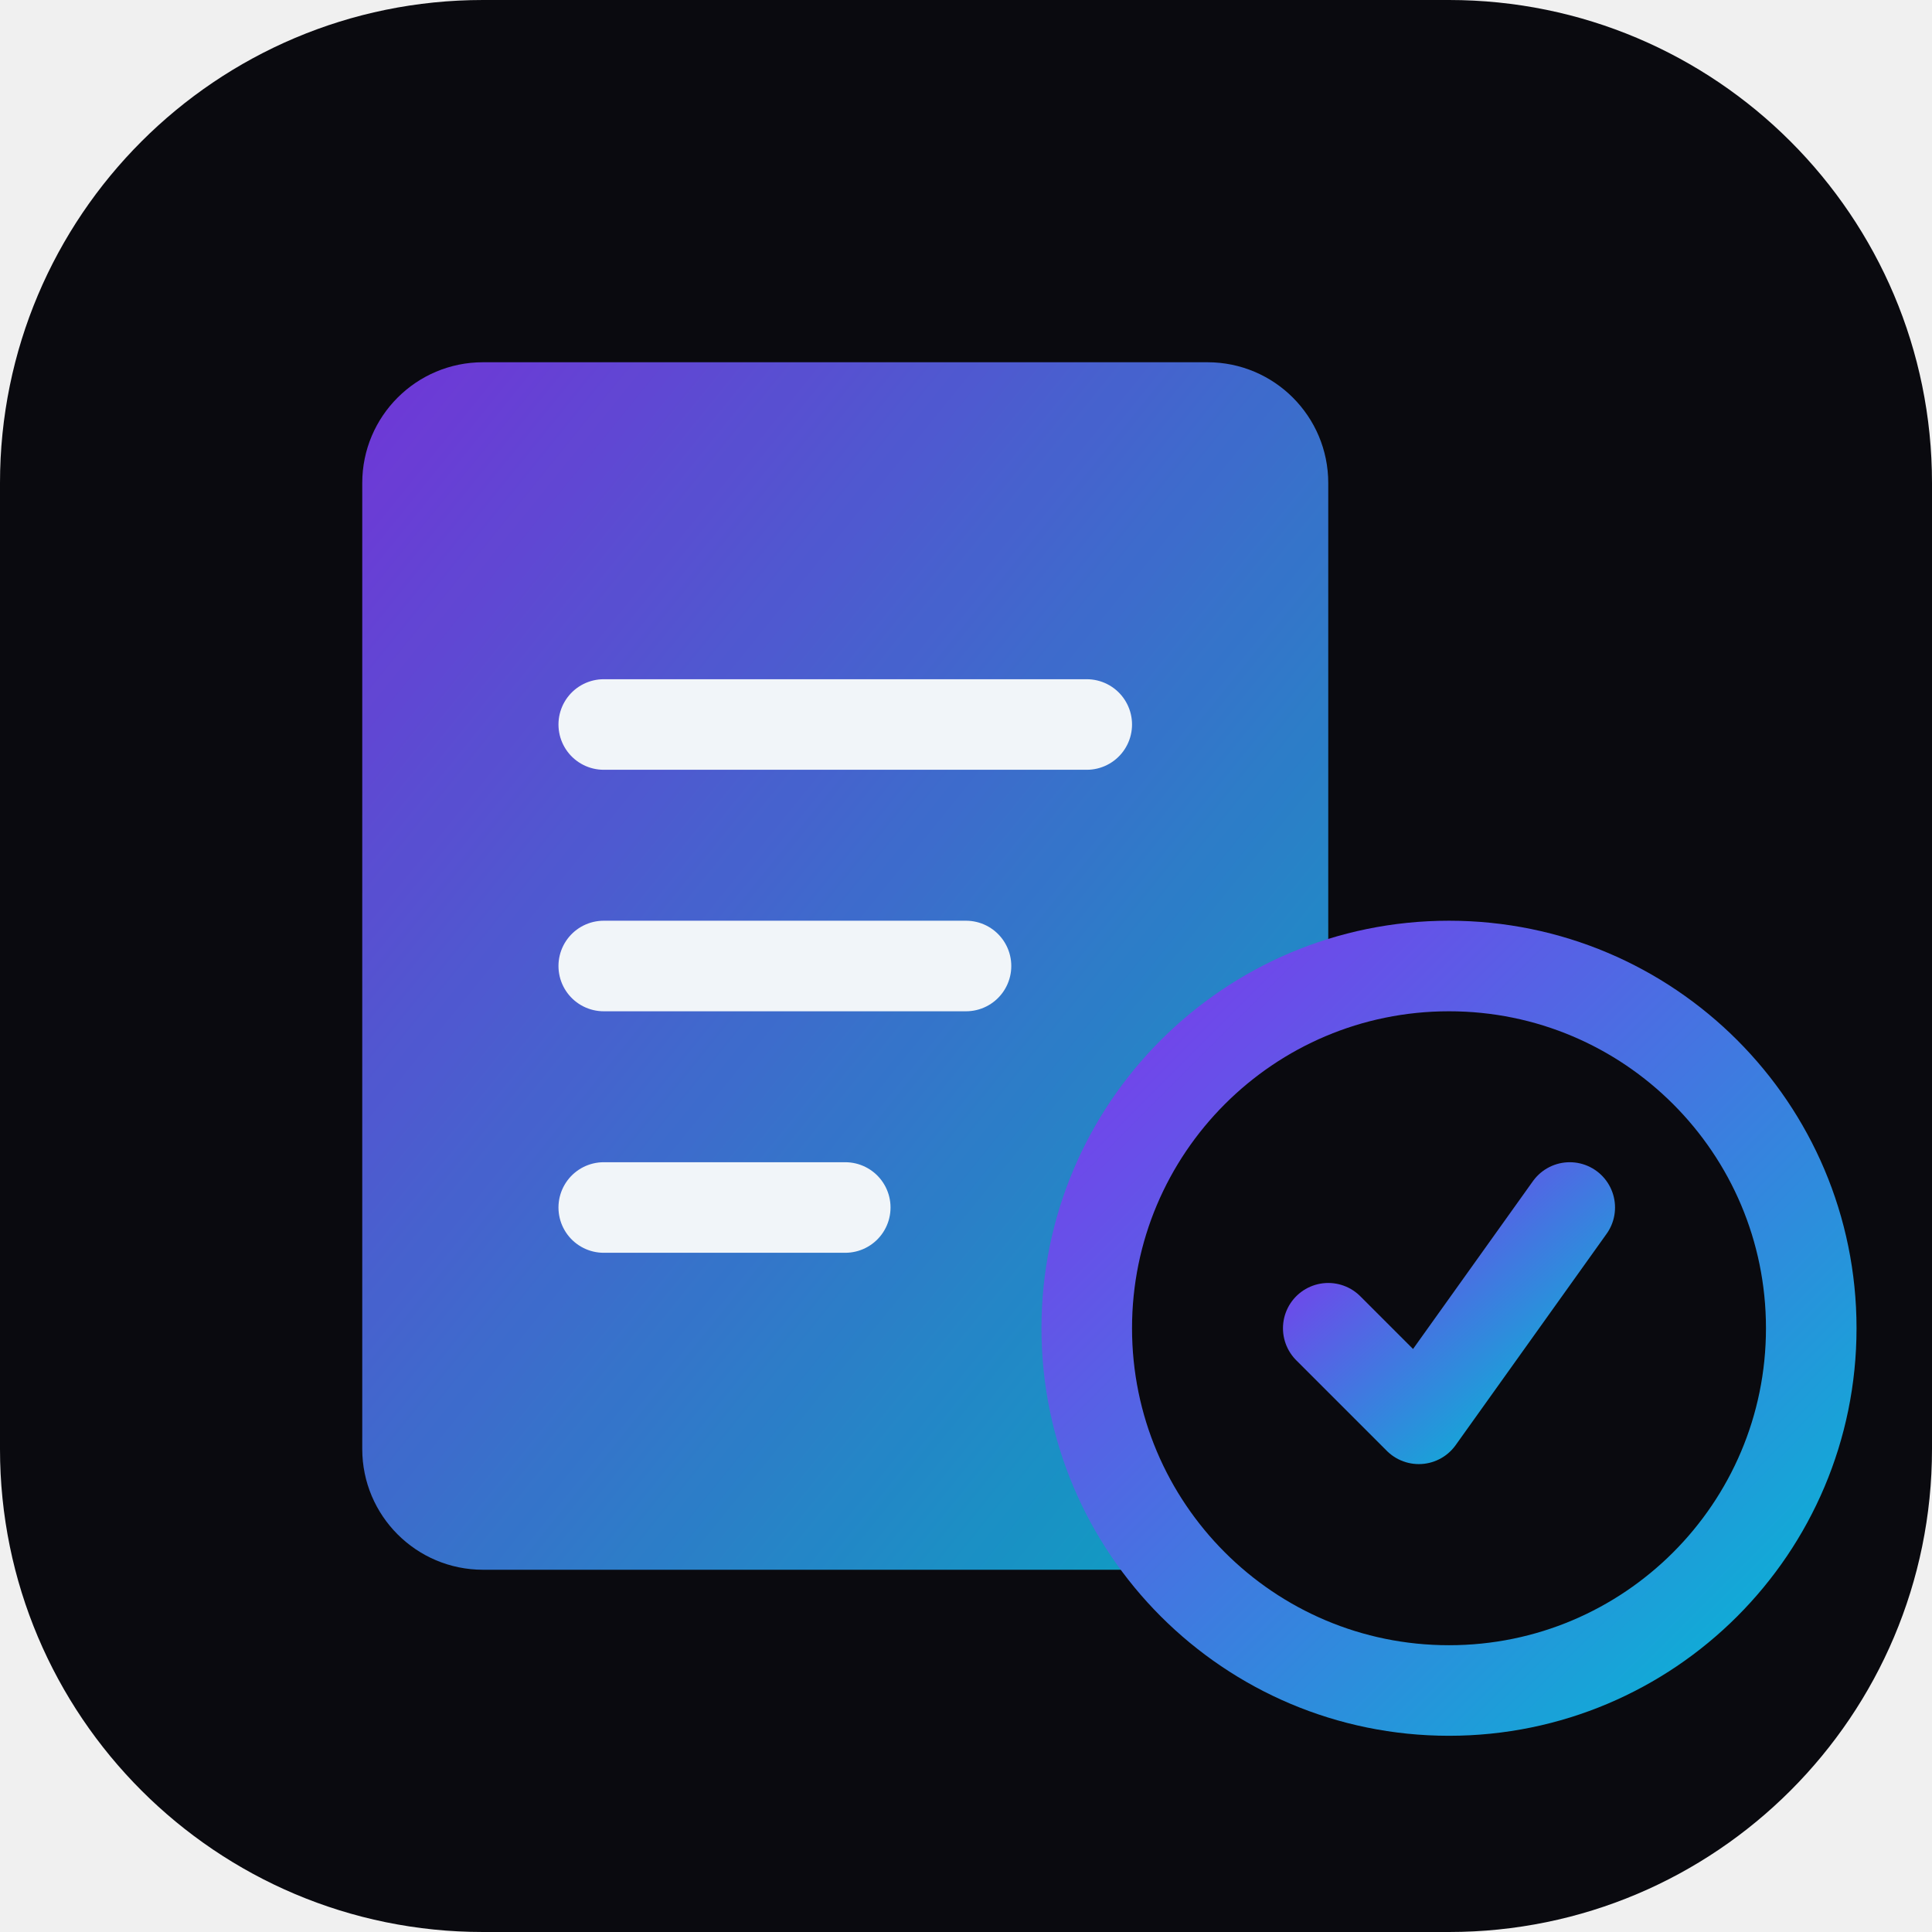
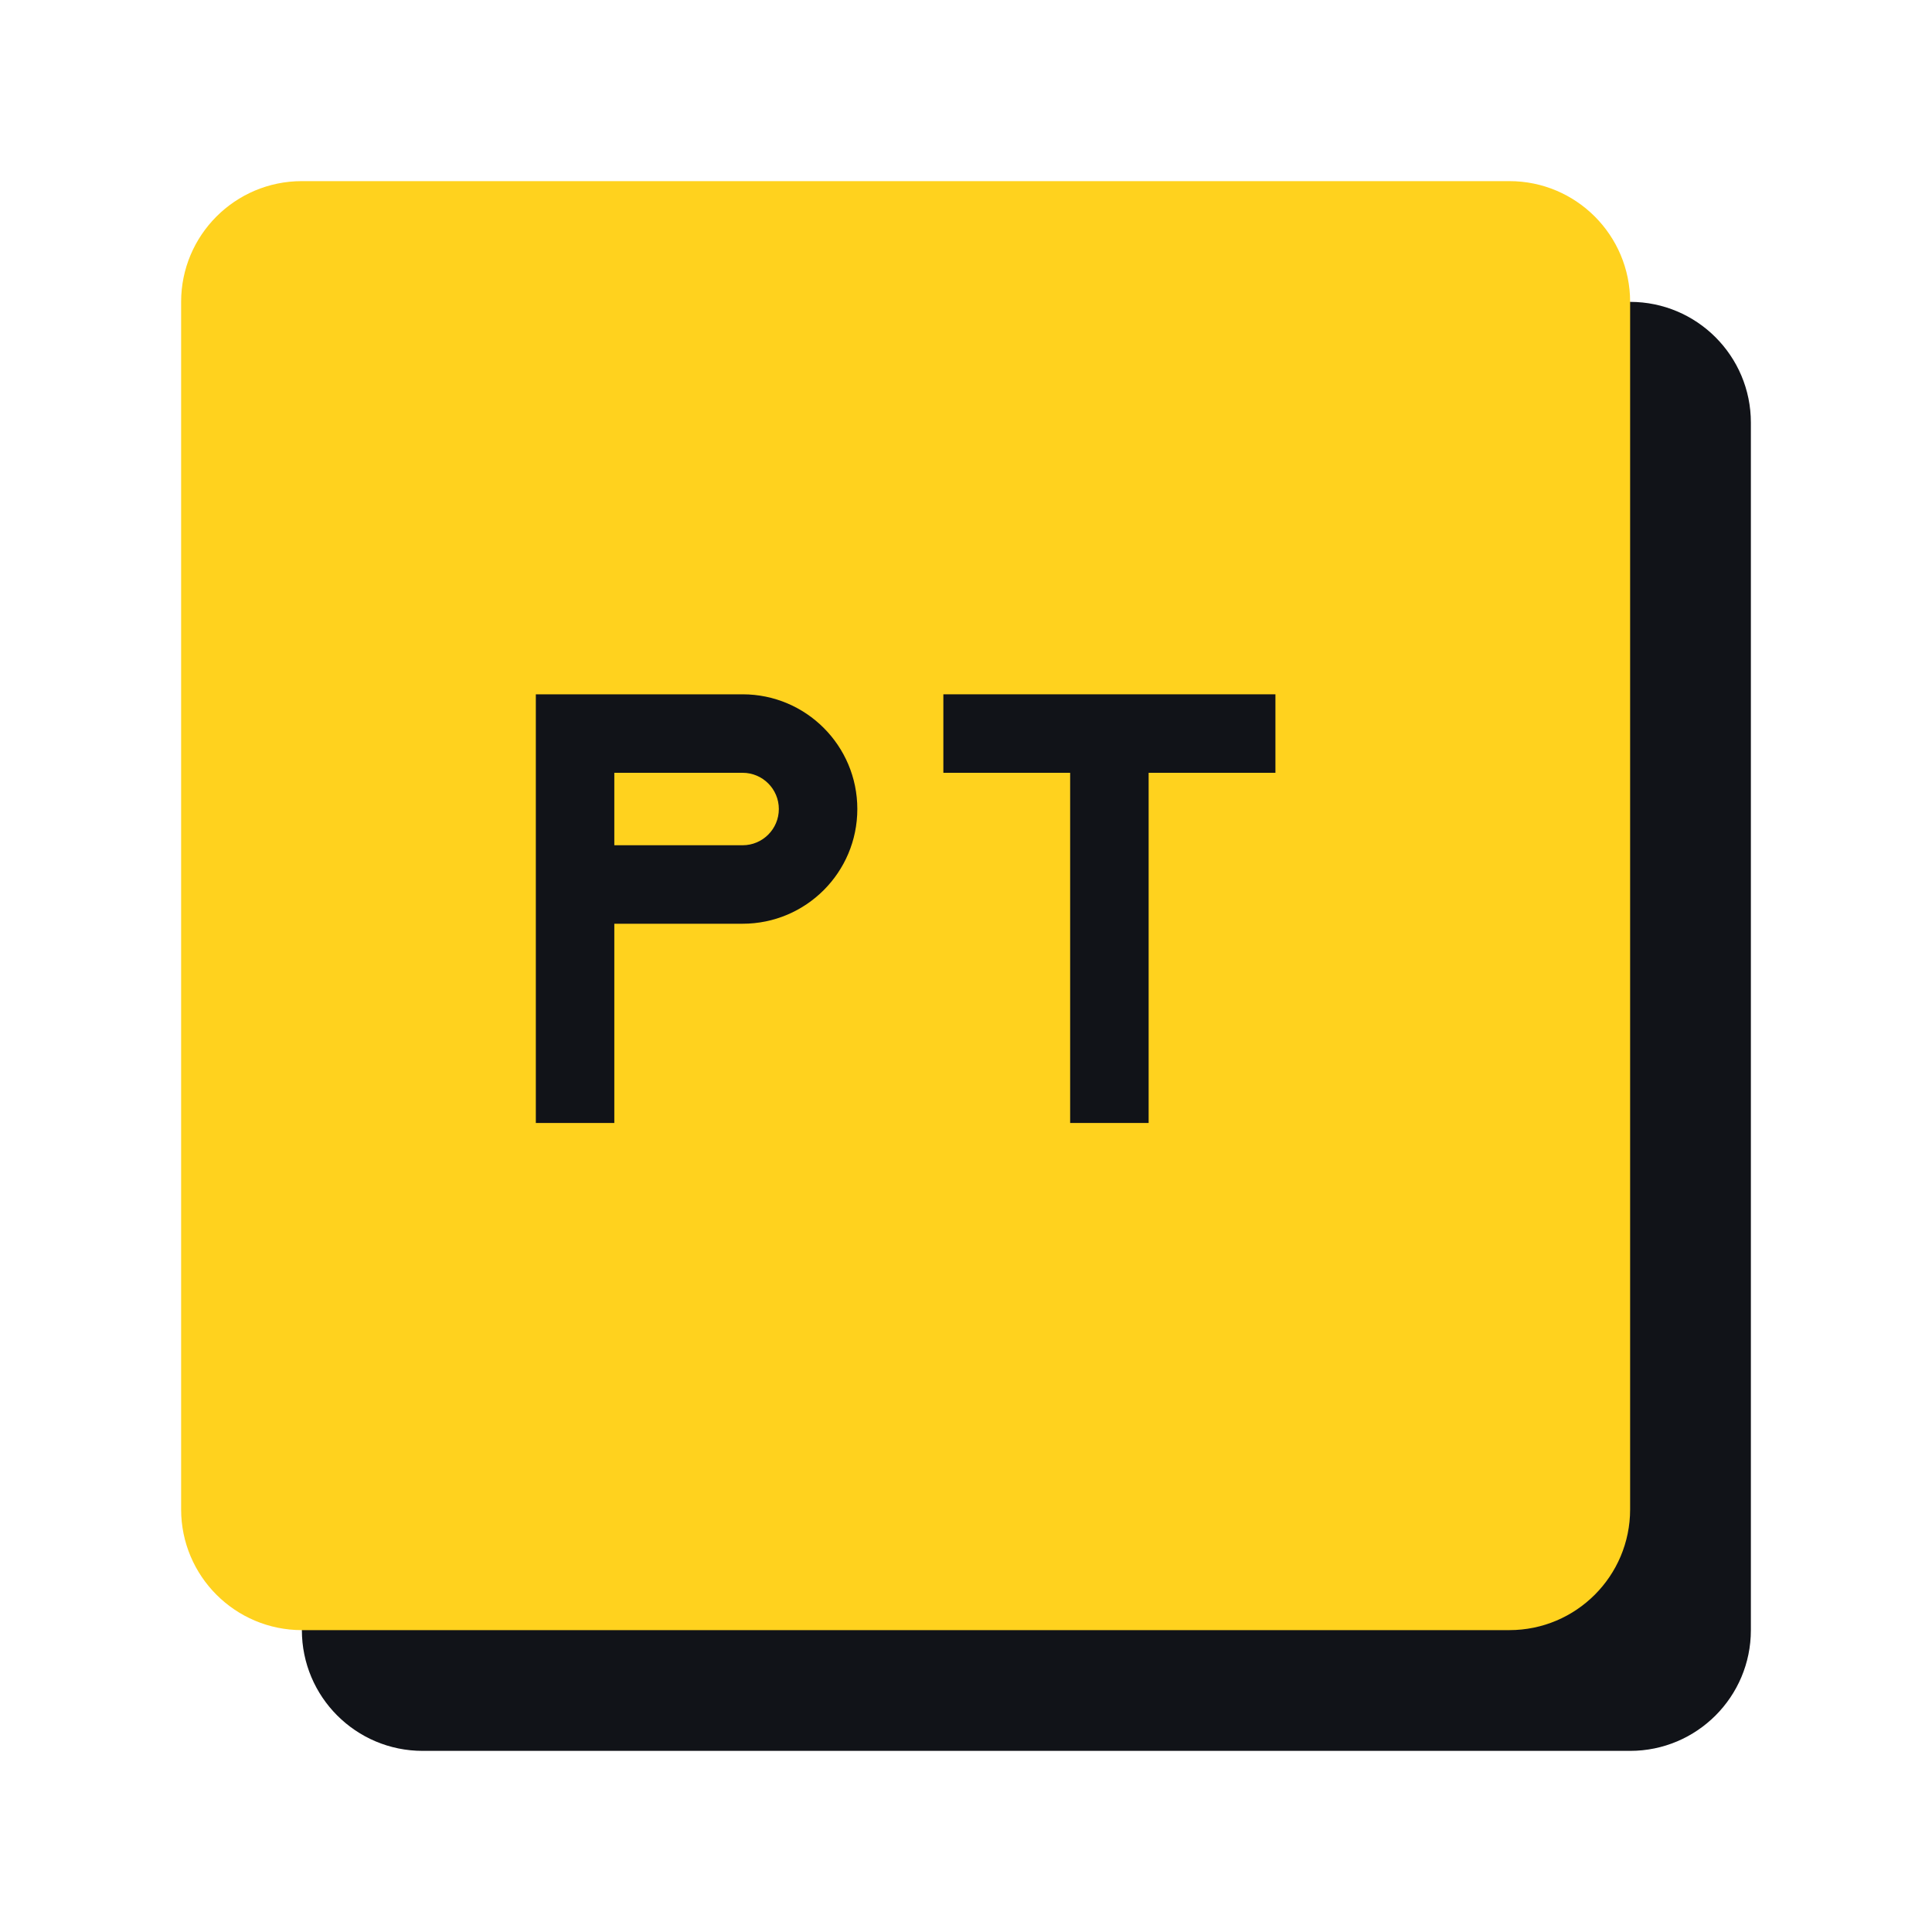
- <svg xmlns="http://www.w3.org/2000/svg" viewBox="0 0 32 32">
-   <defs>
-     <linearGradient id="g" x1="0%" y1="0%" x2="100%" y2="100%">
-       <stop offset="0%" stop-color="#7c3aed" />
-       <stop offset="100%" stop-color="#06b6d4" />
-     </linearGradient>
-   </defs>
-   <rect width="32" height="32" rx="8" fill="#0a0a0f" />
-   <path d="M8 6h12a2 2 0 012 2v16a2 2 0 01-2 2H8a2 2 0 01-2-2V8a2 2 0 012-2z" fill="url(#g)" opacity="0.9" />
-   <path d="M10 12h8M10 16h6M10 20h4" stroke="#f1f5f9" stroke-width="1.5" stroke-linecap="round" />
-   <circle cx="24" cy="22" r="6" fill="#0a0a0f" stroke="url(#g)" stroke-width="1.5" />
-   <path d="M22 22l1.5 1.5L26 20" stroke="url(#g)" stroke-width="1.5" stroke-linecap="round" stroke-linejoin="round" fill="none" />
+ <svg xmlns="http://www.w3.org/2000/svg" viewBox="0 0 64 64" role="img" aria-label="PaperTok">
+   <rect width="64" height="64" fill="#ffffff" />
+   <rect x="10" y="10" width="48" height="48" rx="4" fill="#111318" />
+   <rect x="6" y="6" width="48" height="48" rx="4" fill="#ffd21e" />
+   <g fill="#111318" fill-rule="evenodd">
+     <path d="M17.75 23h6.85a3.8 3.8 0 0 1 0 7.6h-4.25v6.6h-2.6zm2.6 2.6v2.4h4.25a1.2 1.2 0 0 0 0-2.4z" />
+     <path d="M31.25 23h11v2.6h-4.2v11.6h-2.6V25.6h-4.2z" />
+   </g>
</svg>
